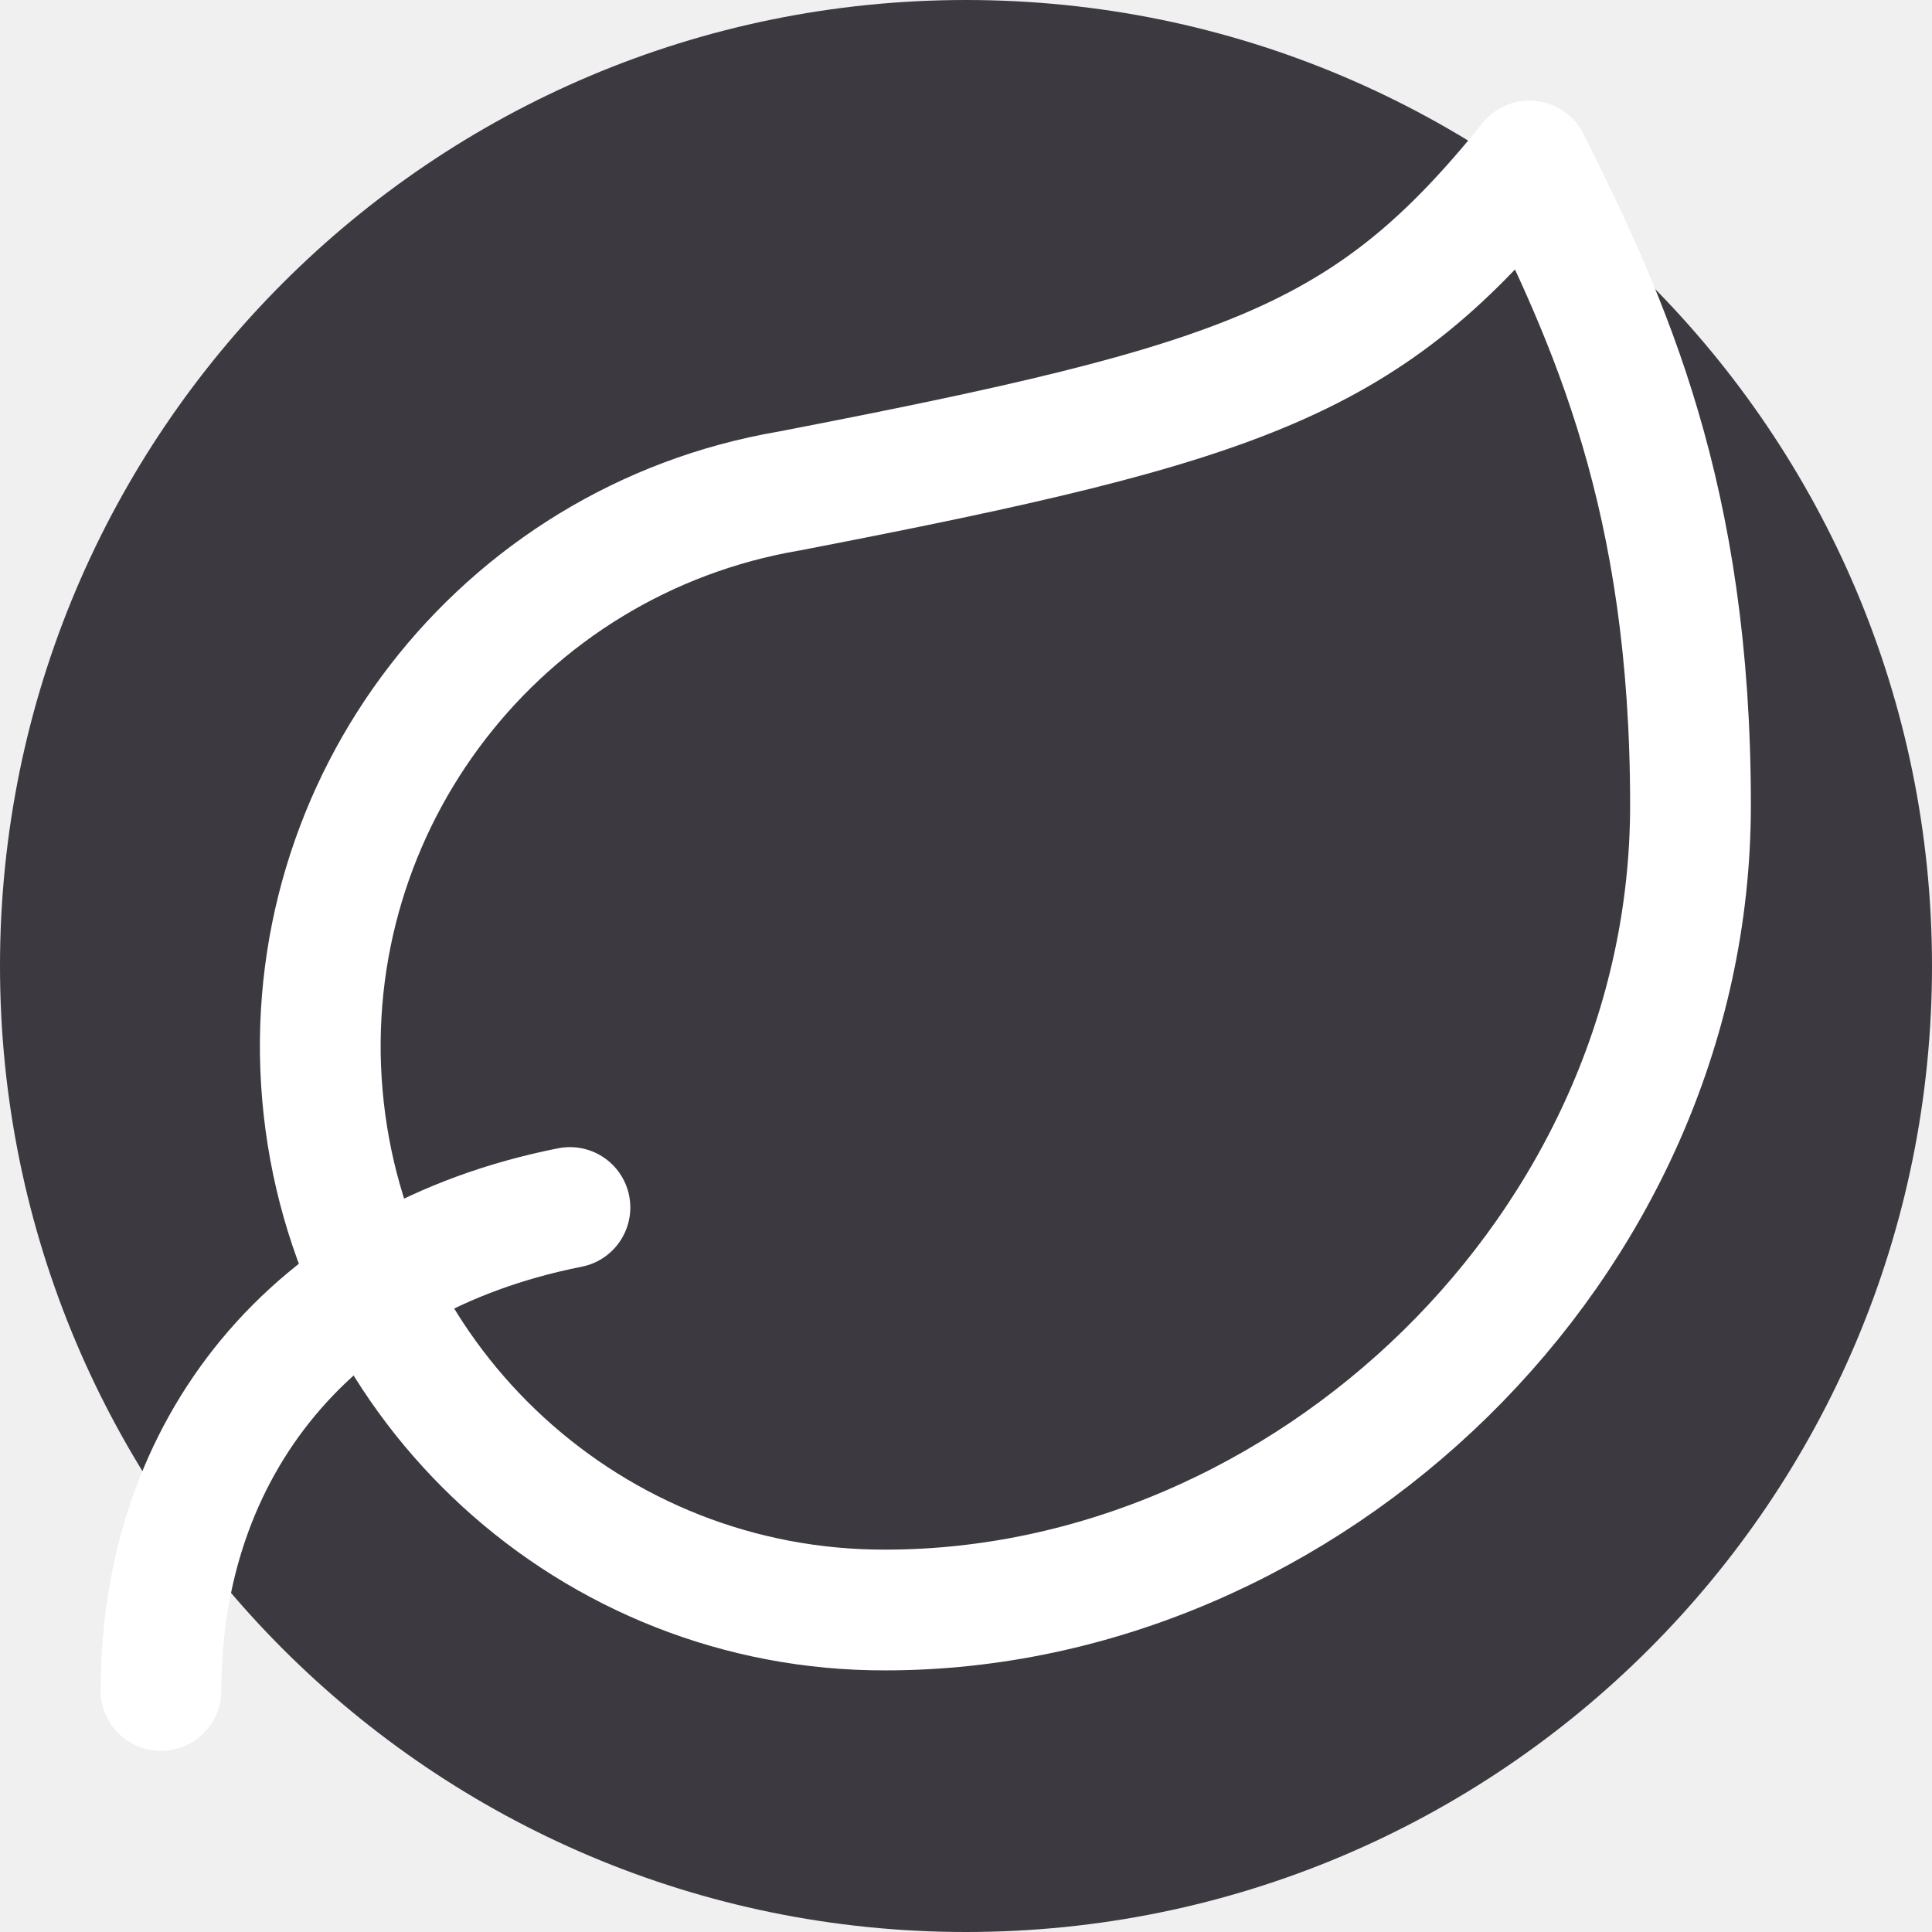
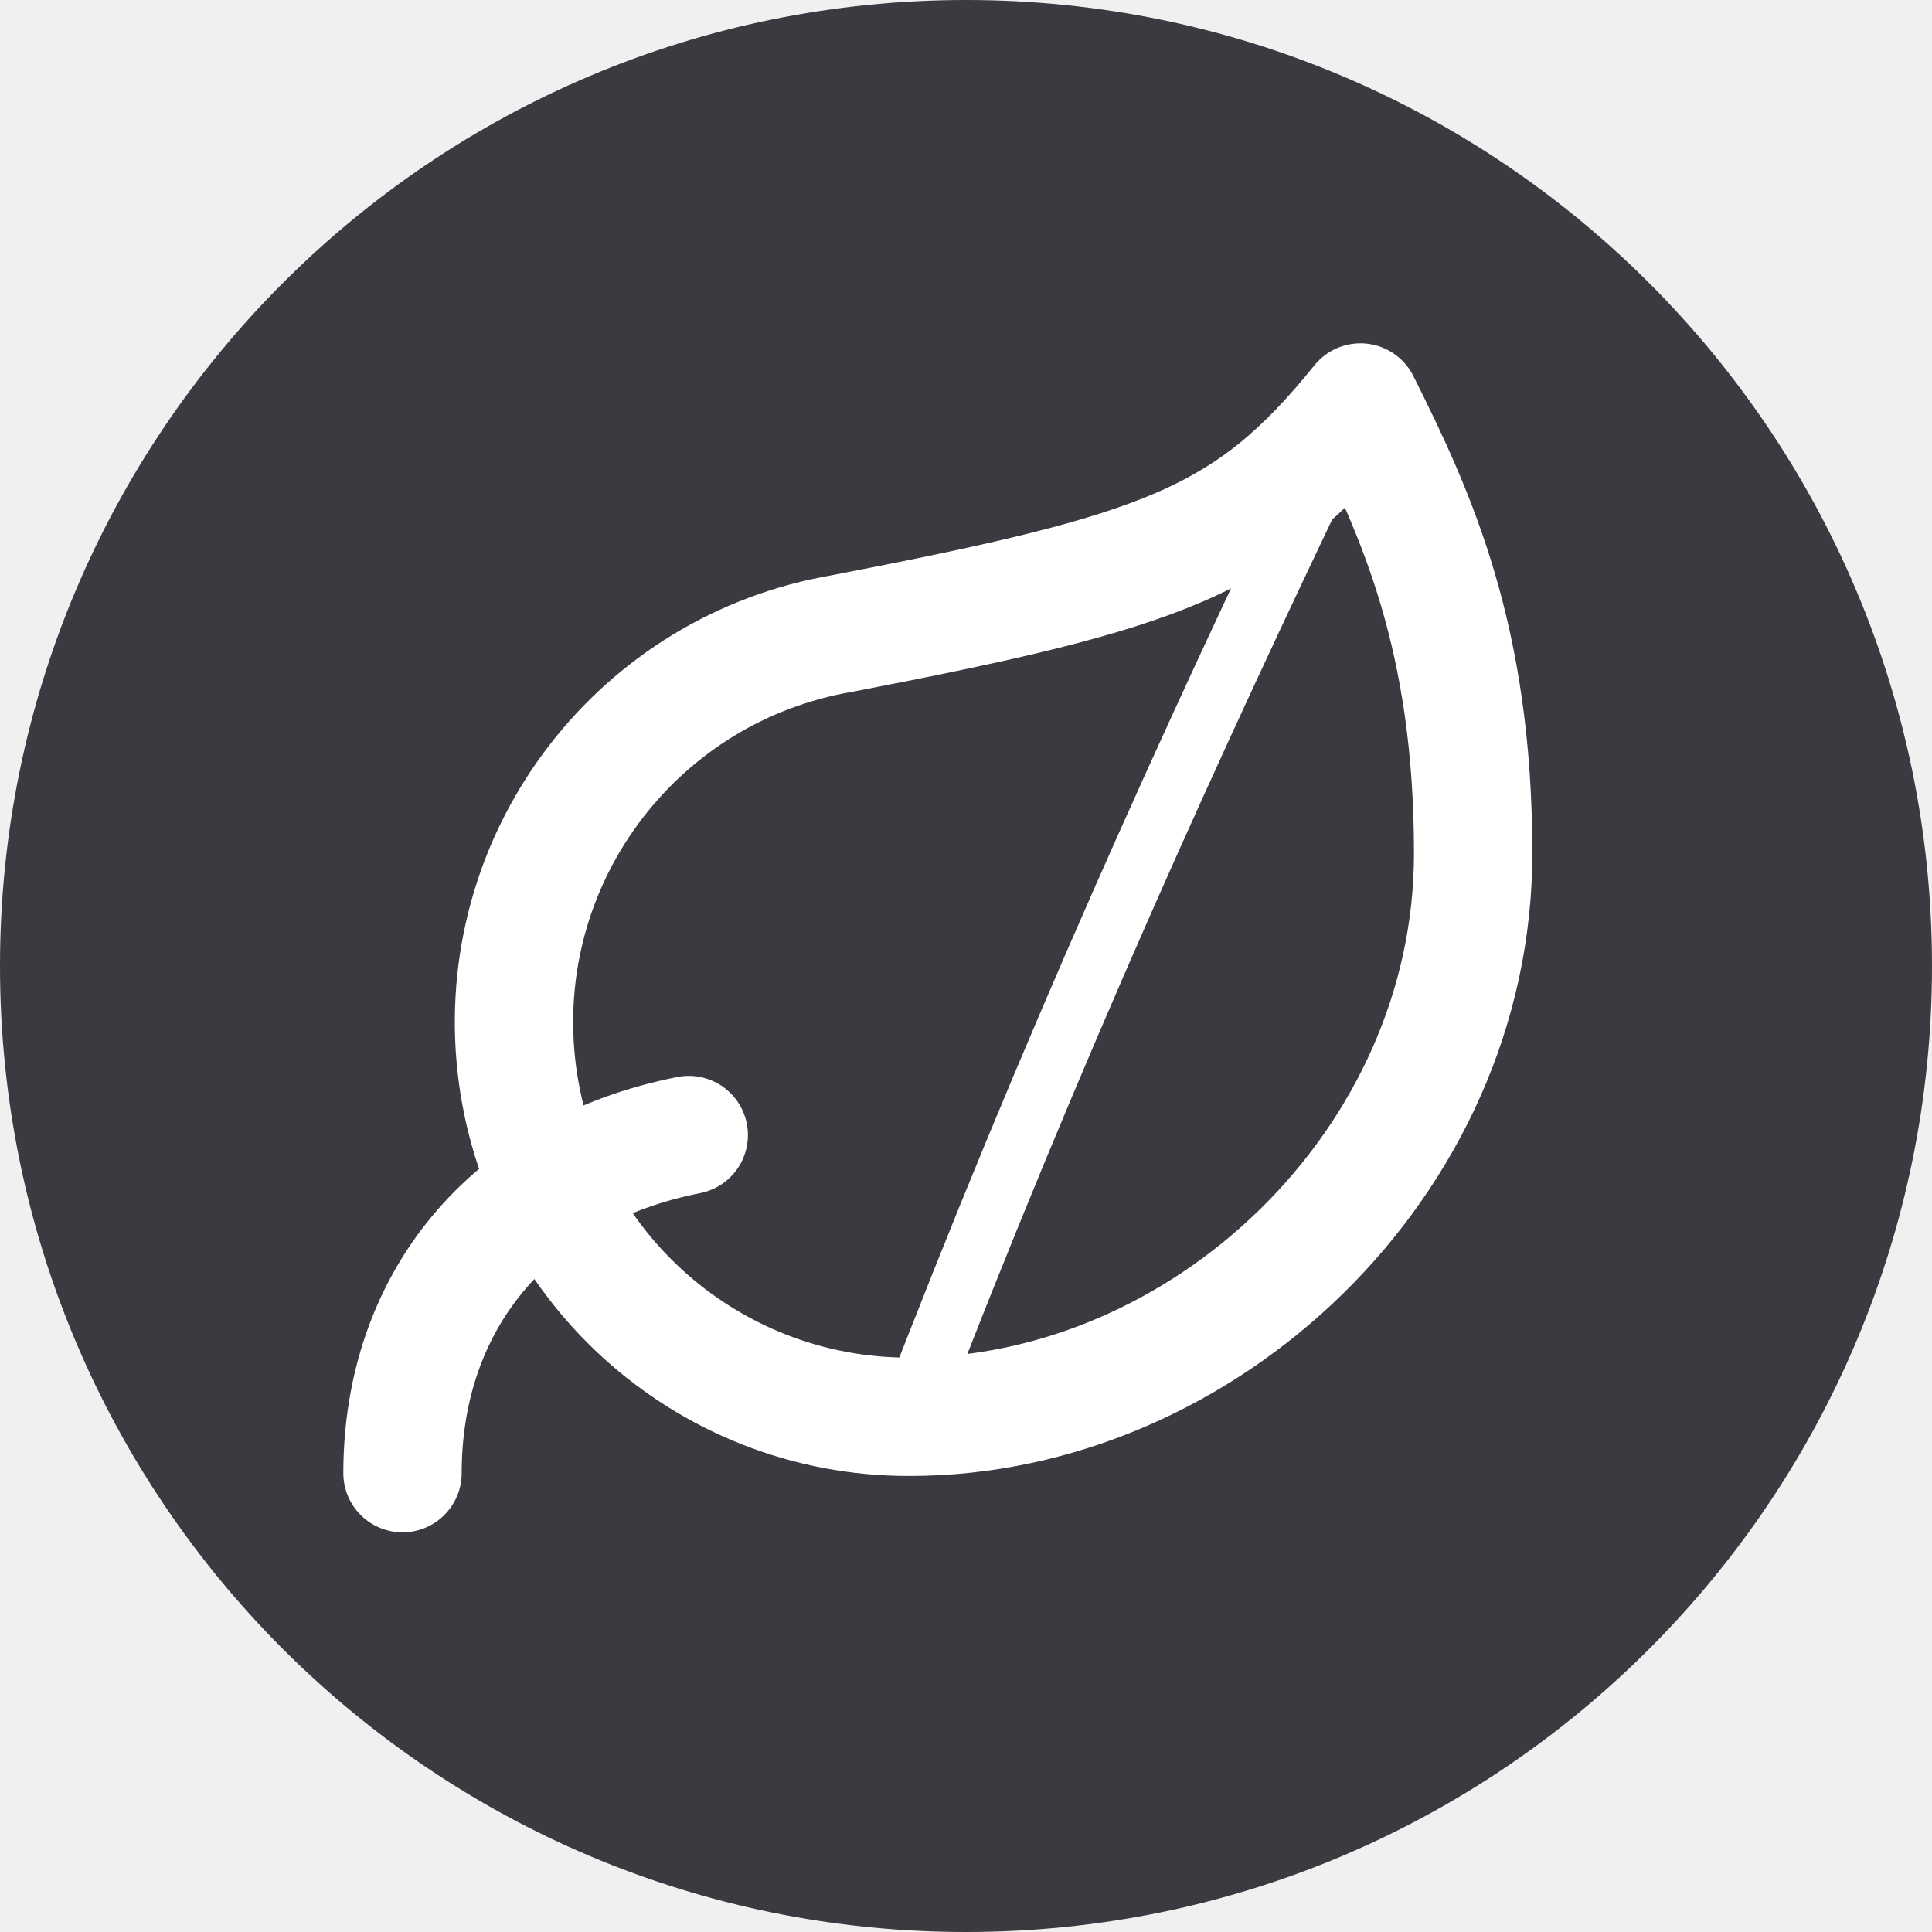
<svg xmlns="http://www.w3.org/2000/svg" viewBox="0 0 24 24" width="512" height="512">
  <circle cx="12" cy="12" r="12" fill="#3c3a40" />
-   <path d="M11 20A7 7 0 0 1 9.8 6.1C15.5 5 17 4.48 19 2c1 2 2 4.18 2 8 0 5.5-4.78 10-10 10z" fill="none" stroke="white" stroke-width="1.5" stroke-linecap="round" stroke-linejoin="round" />
-   <path d="M2 21c0-3 1.85-5.36 5.08-6" fill="none" stroke="white" stroke-width="1.5" stroke-linecap="round" stroke-linejoin="round" />
+   <g transform="translate(3.6,3.6) scale(0.7)">
+     <path d="M11 20A7 7 0 0 1 9.8 6.1C15.5 5 17 4.48 19 2c1 2 2 4.18 2 8 0 5.5-4.78 10-10 10z" fill="none" stroke="white" stroke-width="2.1" stroke-linecap="round" stroke-linejoin="round" />
+     <path d="M2 21c0-3 1.85-5.36 5.08-6" fill="none" stroke="white" stroke-width="2.1" stroke-linecap="round" />
+     <path d="M18.5 2.8 C16 8 13.5 13.5 11 20" fill="none" stroke="white" stroke-width="1.1" stroke-linecap="round" />
+   </g>
</svg>
